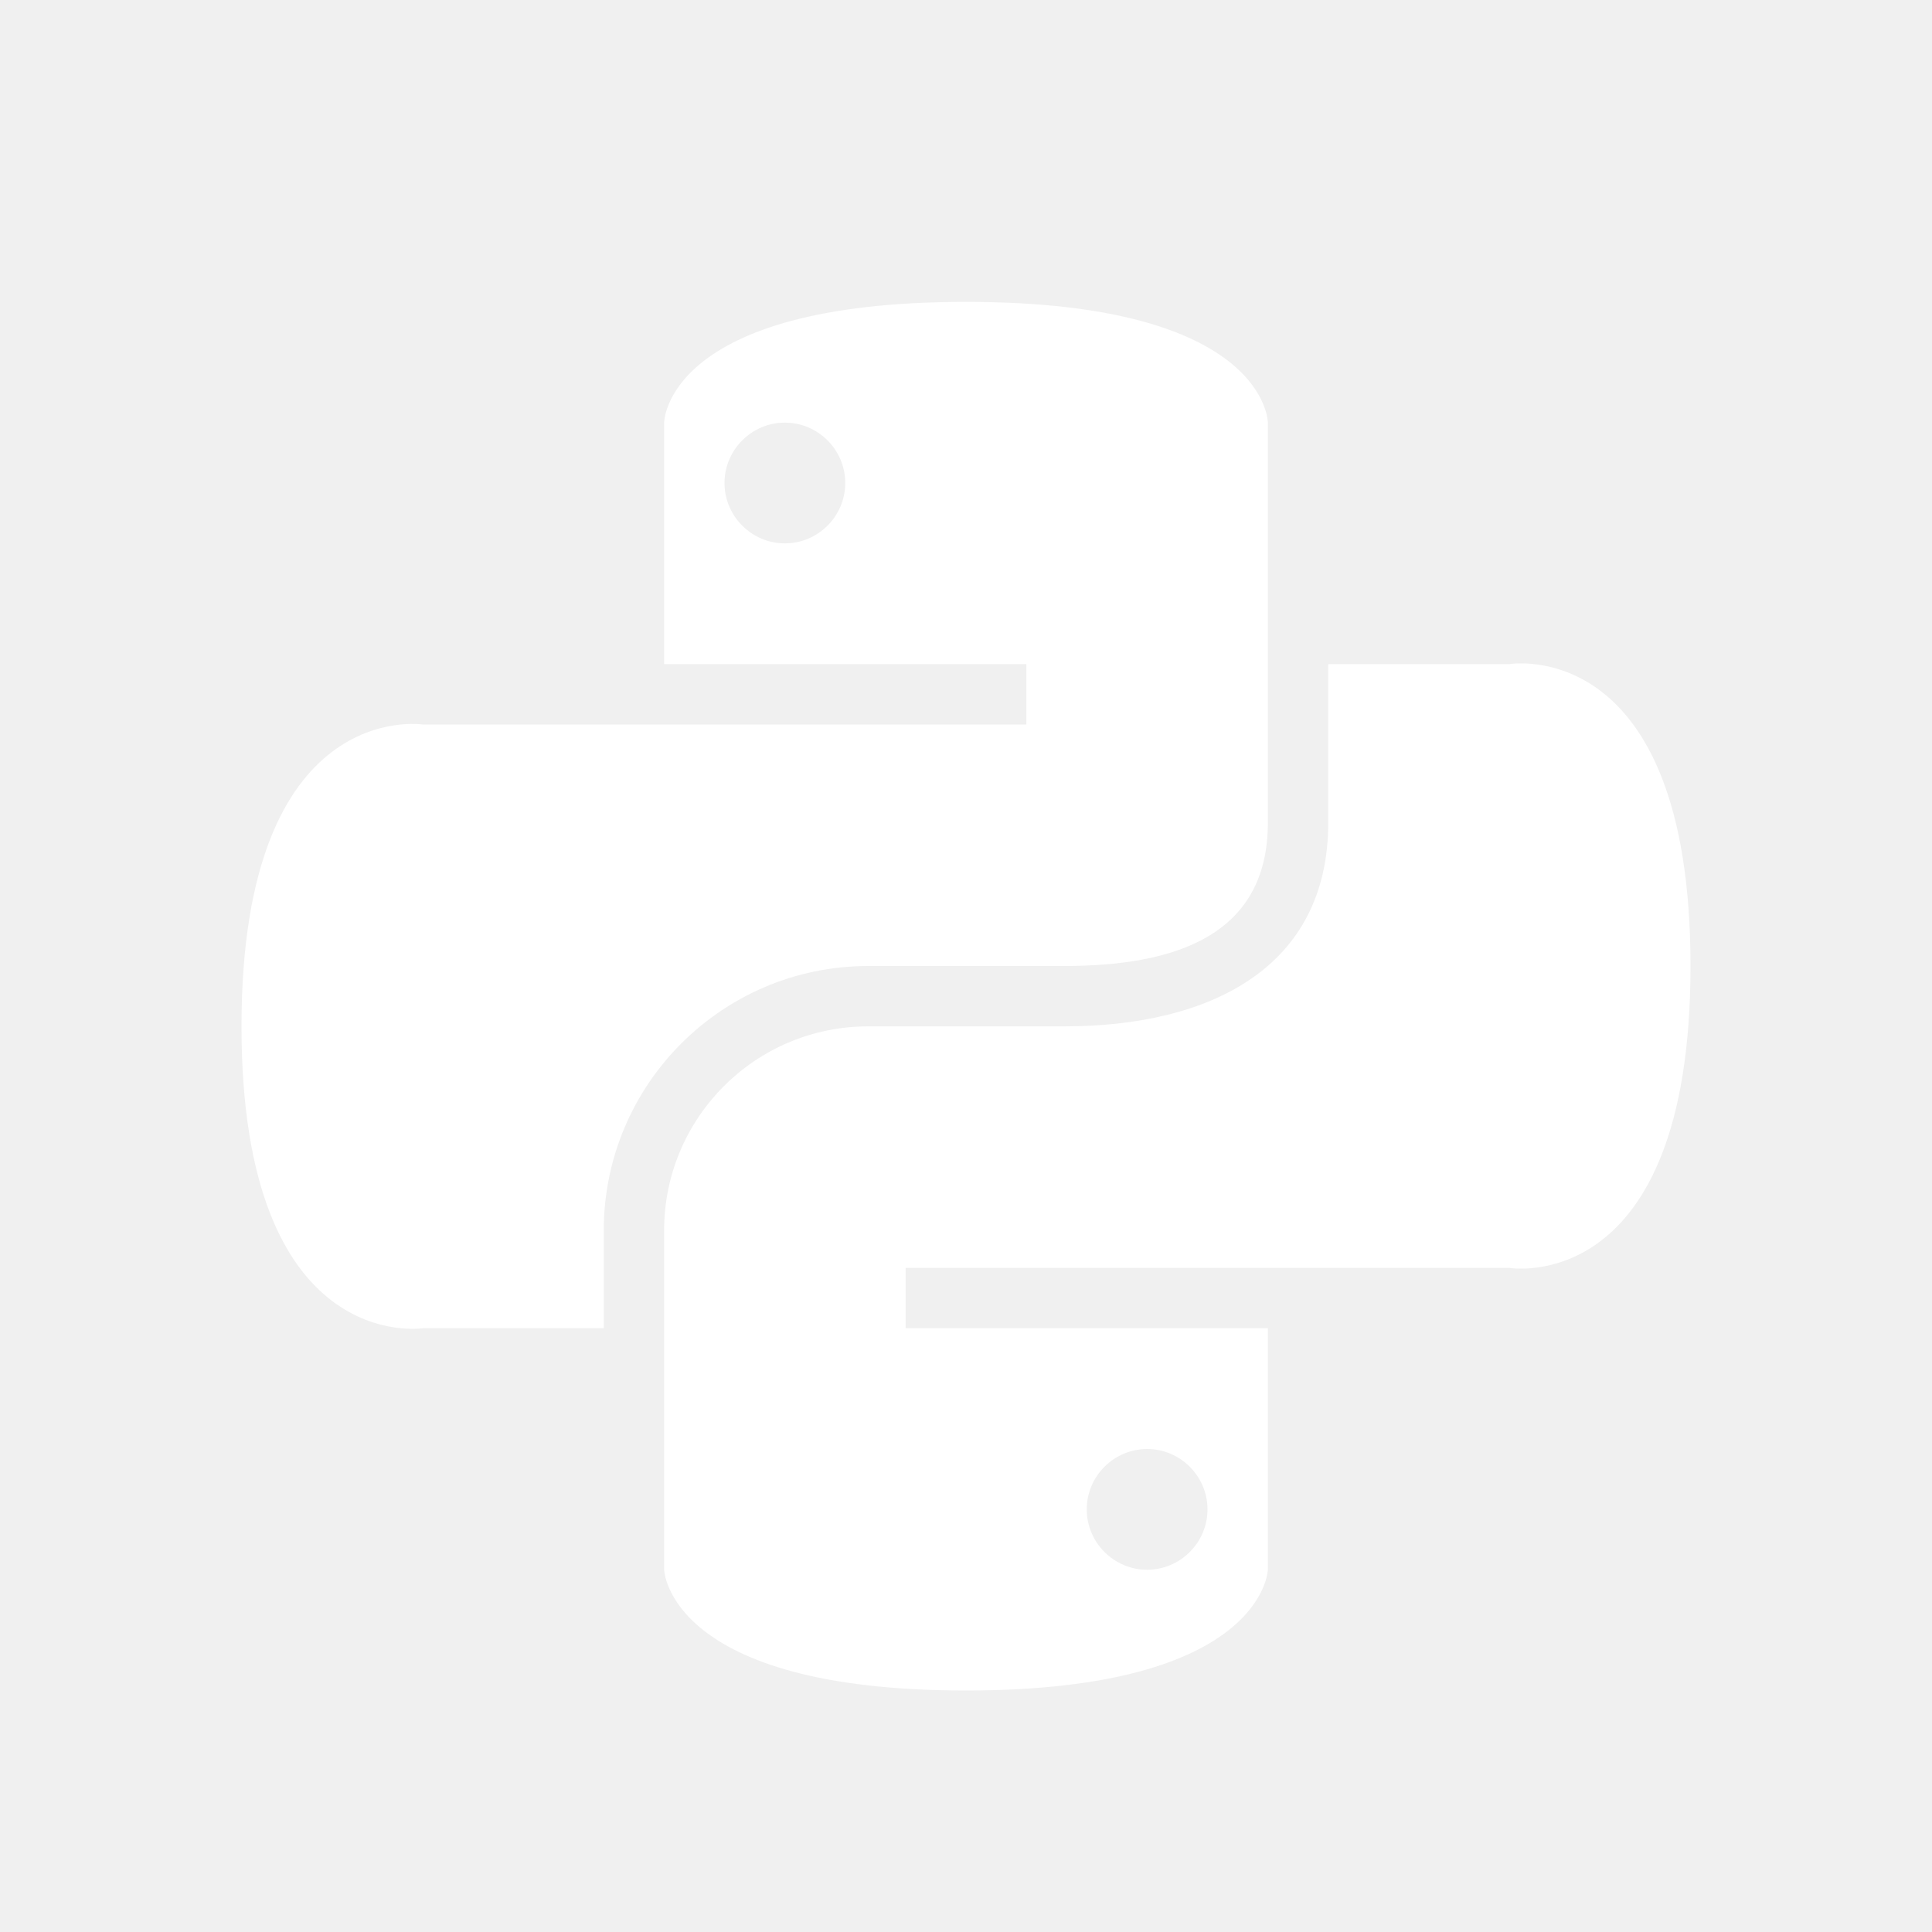
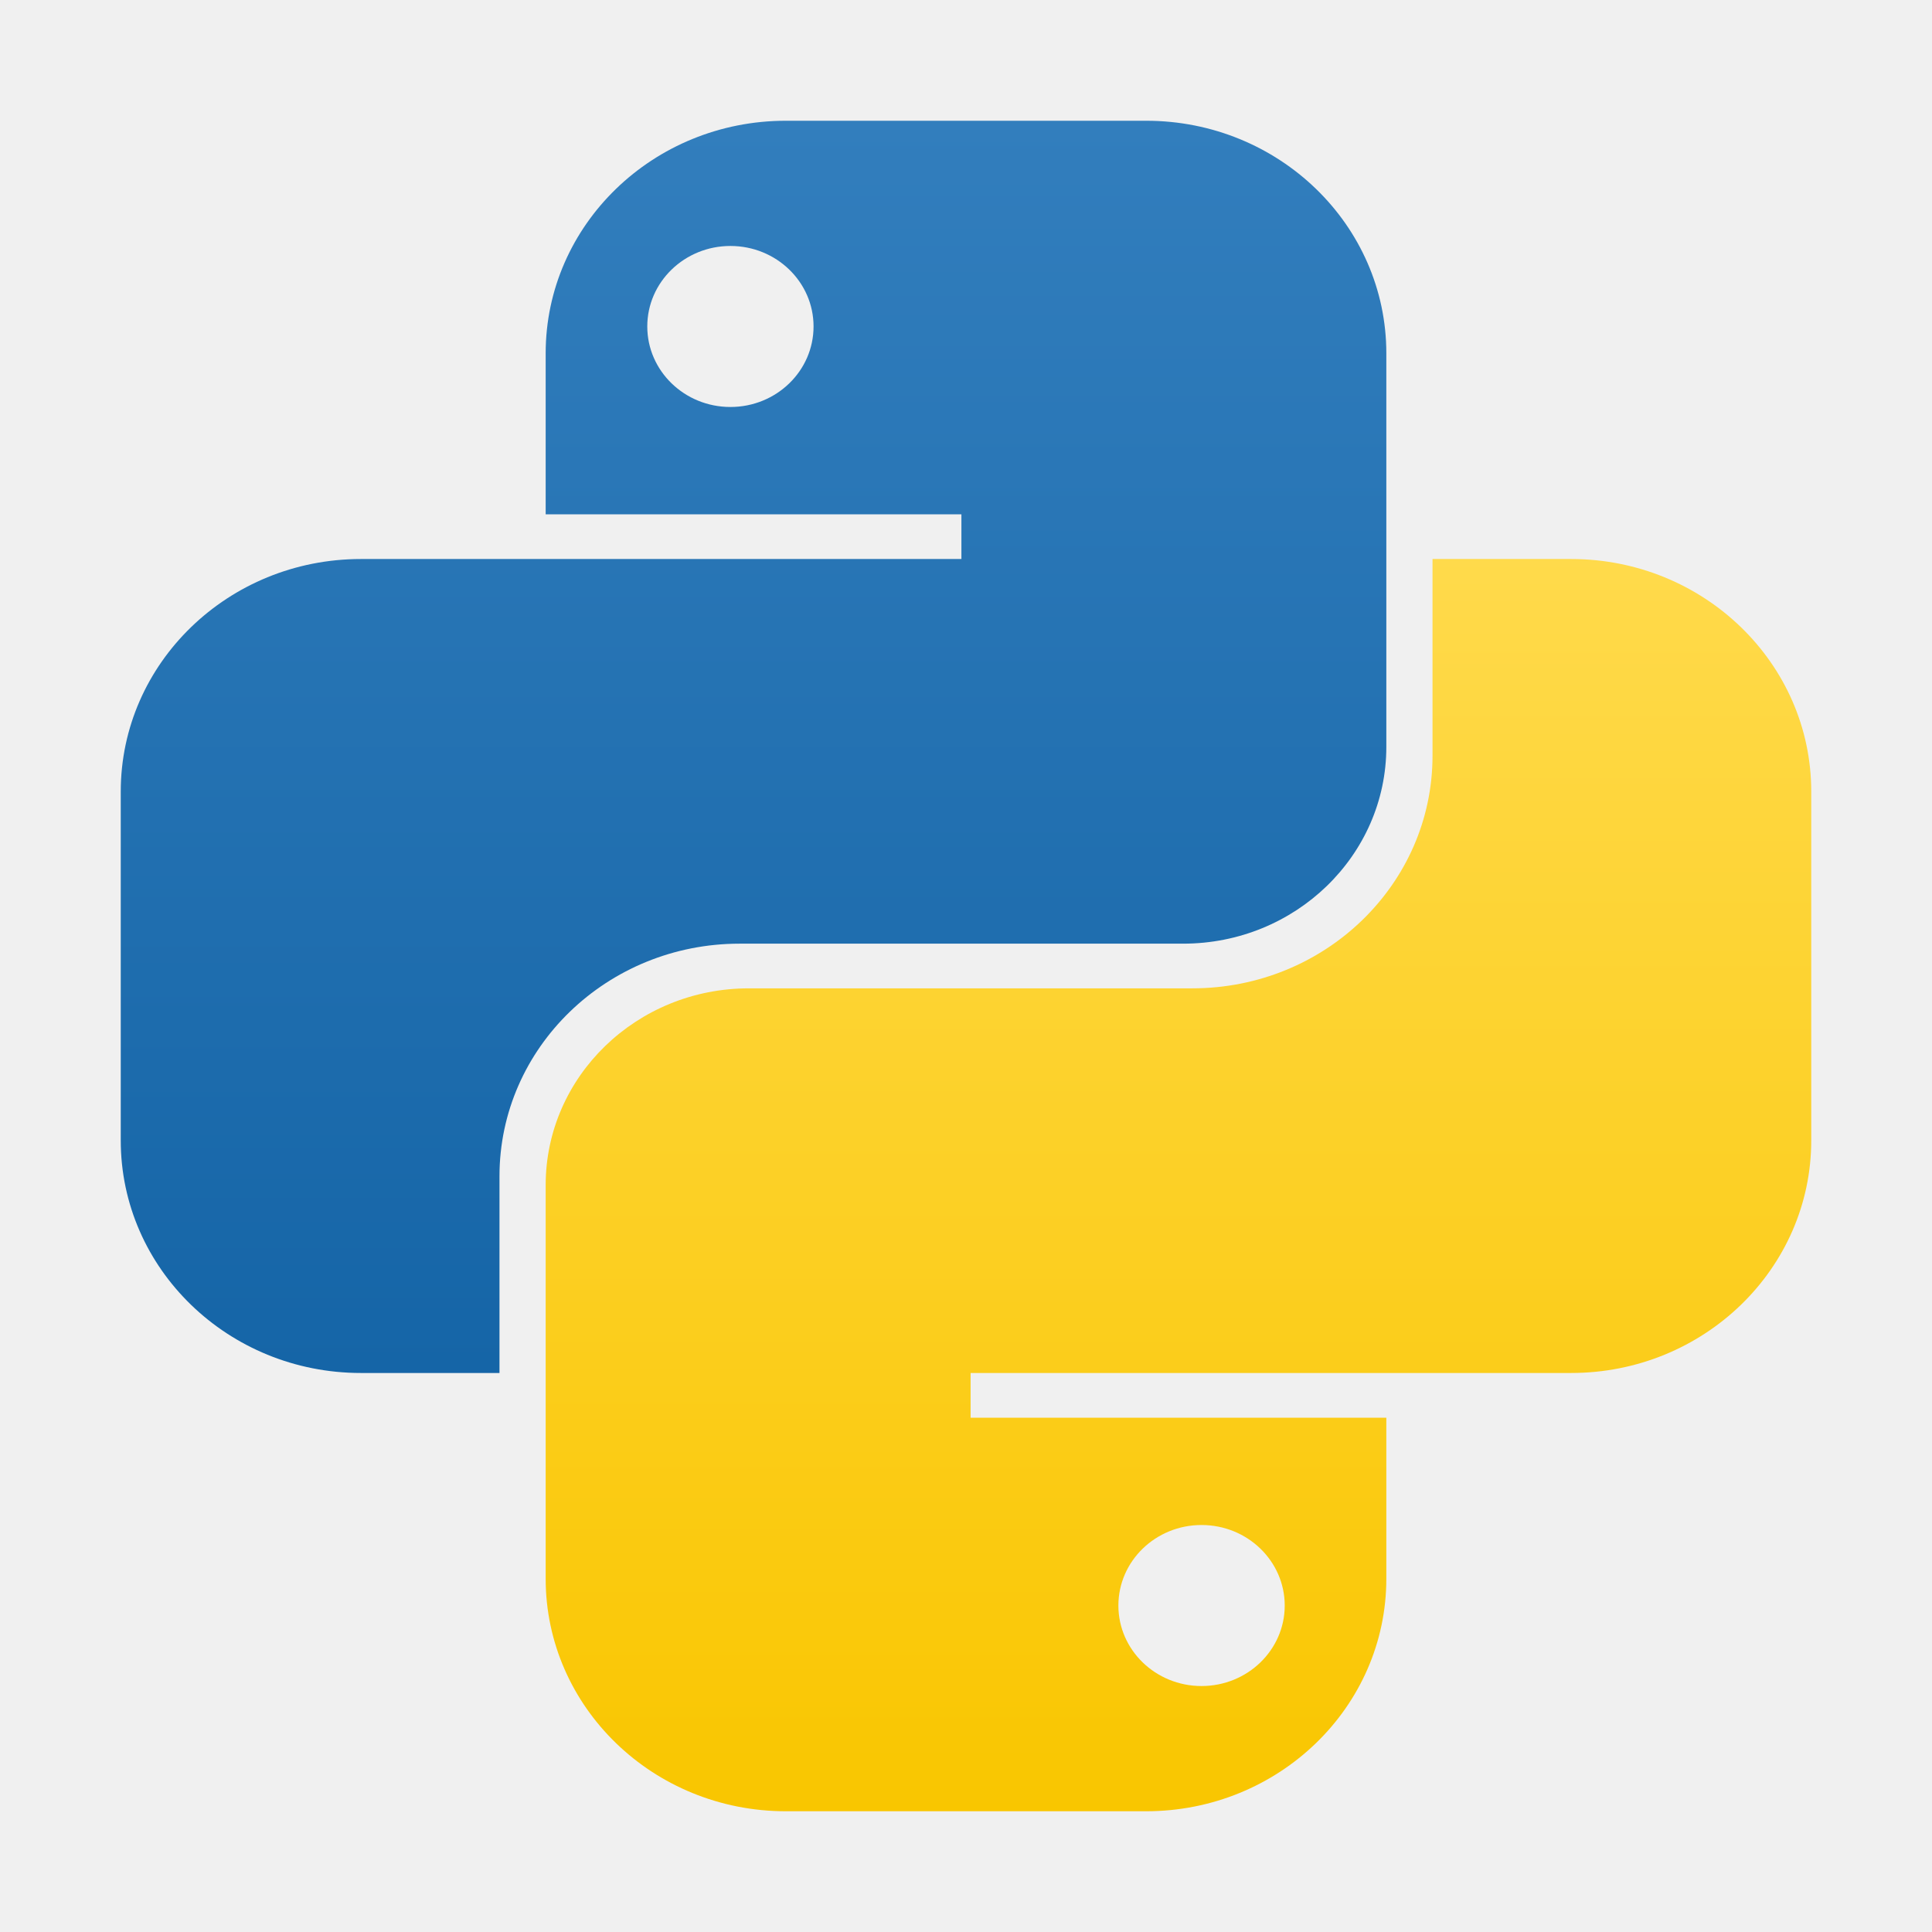
- <svg xmlns="http://www.w3.org/2000/svg" viewBox="0 0 32 32">
-   <path d="M16 5c-4.988 0-5 2-5 2v4h6v1H7s-3-.46-3 5 3 5 3 5h3v-1.625A4.383 4.383 0 0 1 14.375 16h3.25c1.86 0 3.375-.516 3.375-2.375V7s-.012-2-5-2Zm-3 2c.55 0 1 .45 1 1s-.45 1-1 1-1-.45-1-1 .45-1 1-1Zm9 4v2.625C22 16.035 20.035 17 17.625 17h-3.25A3.38 3.38 0 0 0 11 20.375V26s.063 2 5 2c4.938 0 5-2 5-2v-4h-6v-1h10s3 .504 3-5-3-5-3-5Zm-3 13c.55 0 1 .45 1 1s-.45 1-1 1-1-.45-1-1 .45-1 1-1Z" fill="#ffffff" class="fill-000000" />
+ <svg xmlns="http://www.w3.org/2000/svg" width="800px" height="800px" viewBox="0 0 32 32" fill="none">
+   <path fill-rule="evenodd" clip-rule="evenodd" d="M13.016 2C10.819 2 9.038 3.725 9.038 5.852V8.519H15.924V9.259H5.978C3.781 9.259 2 10.984 2 13.111L2 18.889C2 21.016 3.781 22.741 5.978 22.741H8.273V19.482C8.273 17.354 10.054 15.63 12.251 15.63H19.596C21.455 15.63 22.962 14.17 22.962 12.37V5.852C22.962 3.725 21.181 2 18.984 2H13.016ZM12.098 6.741C12.859 6.741 13.475 6.144 13.475 5.407C13.475 4.671 12.859 4.074 12.098 4.074C11.338 4.074 10.721 4.671 10.721 5.407C10.721 6.144 11.338 6.741 12.098 6.741Z" fill="url(#paint0_linear_87_8204)" />
+   <path fill-rule="evenodd" clip-rule="evenodd" d="M18.983 30C21.18 30 22.962 28.276 22.962 26.148V23.482L16.076 23.482L16.076 22.741L26.022 22.741C28.219 22.741 30 21.016 30 18.889V13.111C30 10.984 28.219 9.259 26.022 9.259L23.727 9.259V12.518C23.727 14.646 21.945 16.37 19.748 16.37L12.404 16.37C10.545 16.37 9.038 17.83 9.038 19.63L9.038 26.148C9.038 28.276 10.819 30 13.016 30H18.983ZM19.901 25.259C19.141 25.259 18.524 25.856 18.524 26.593C18.524 27.329 19.141 27.926 19.901 27.926C20.662 27.926 21.279 27.329 21.279 26.593C21.279 25.856 20.662 25.259 19.901 25.259Z" fill="url(#paint1_linear_87_8204)" />
+   <defs>
+     <linearGradient id="paint0_linear_87_8204" x1="12.481" y1="2" x2="12.481" y2="22.741" gradientUnits="userSpaceOnUse">
+       <stop stop-color="#327EBD" />
+       <stop offset="1" stop-color="#1565A7" />
+     </linearGradient>
+     <linearGradient id="paint1_linear_87_8204" x1="19.519" y1="9.259" x2="19.519" y2="30" gradientUnits="userSpaceOnUse">
+       <stop stop-color="#FFDA4B" />
+       <stop offset="1" stop-color="#F9C600" />
+     </linearGradient>
+   </defs>
</svg>
